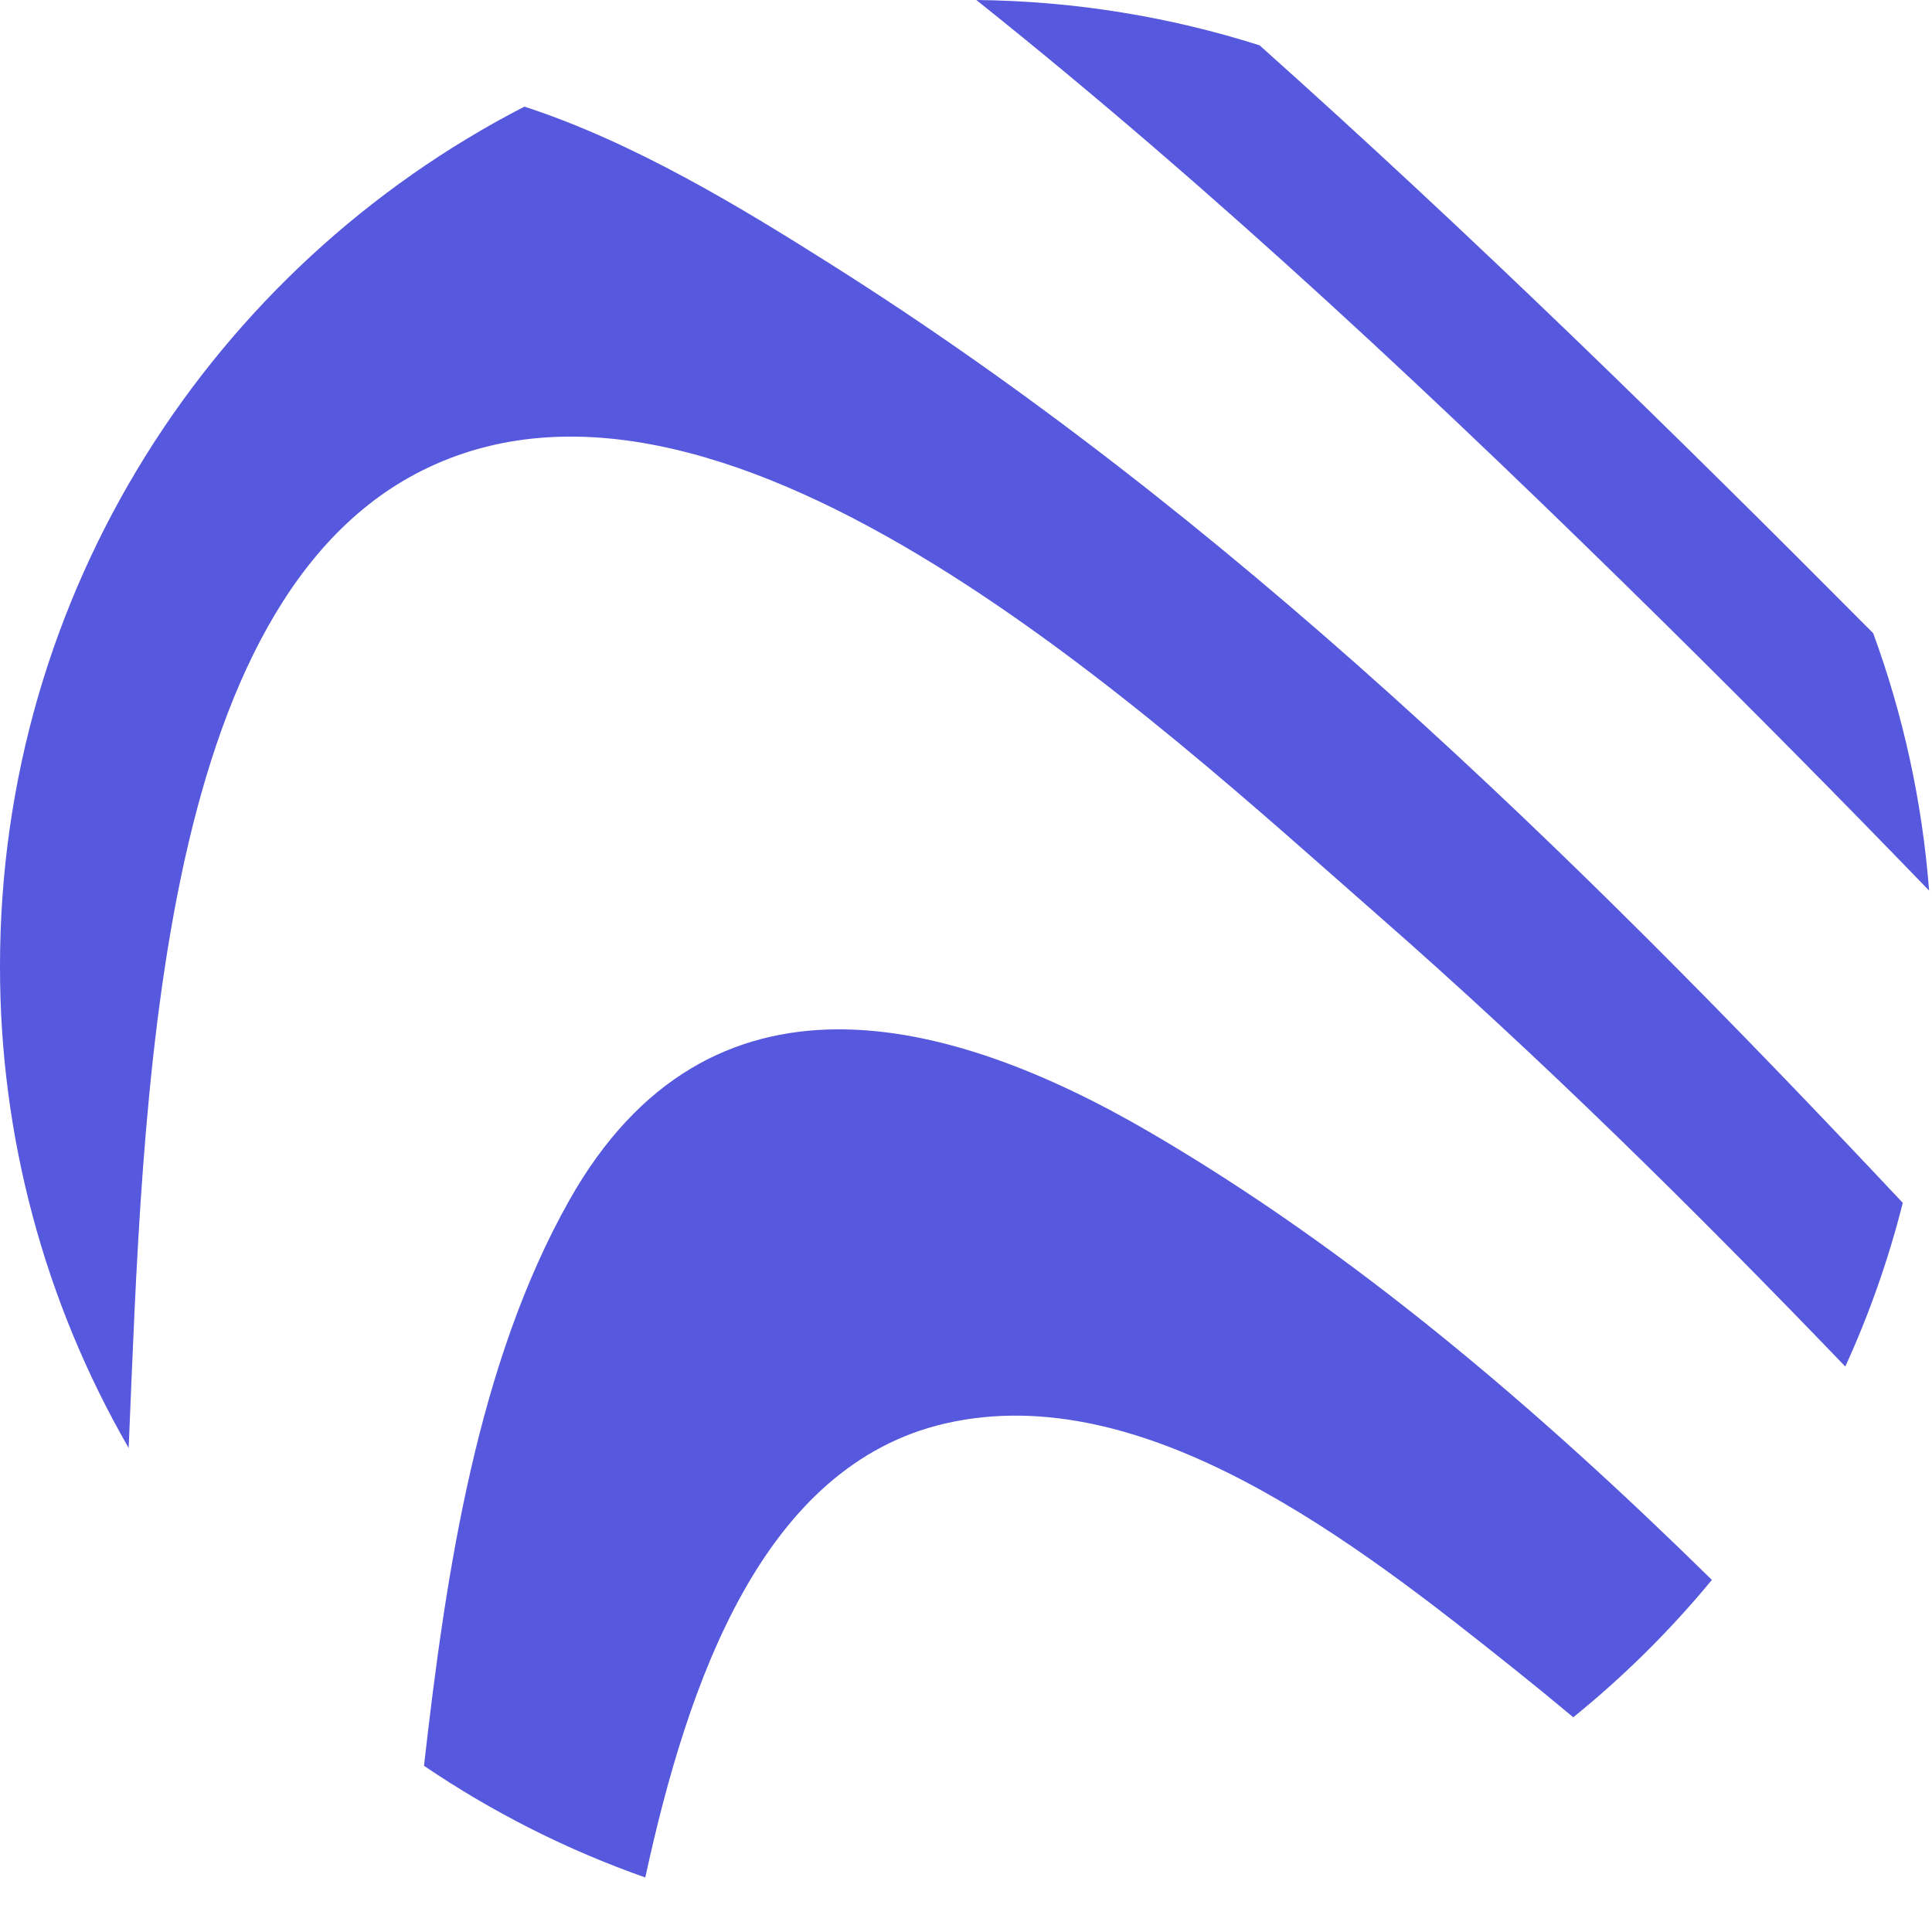
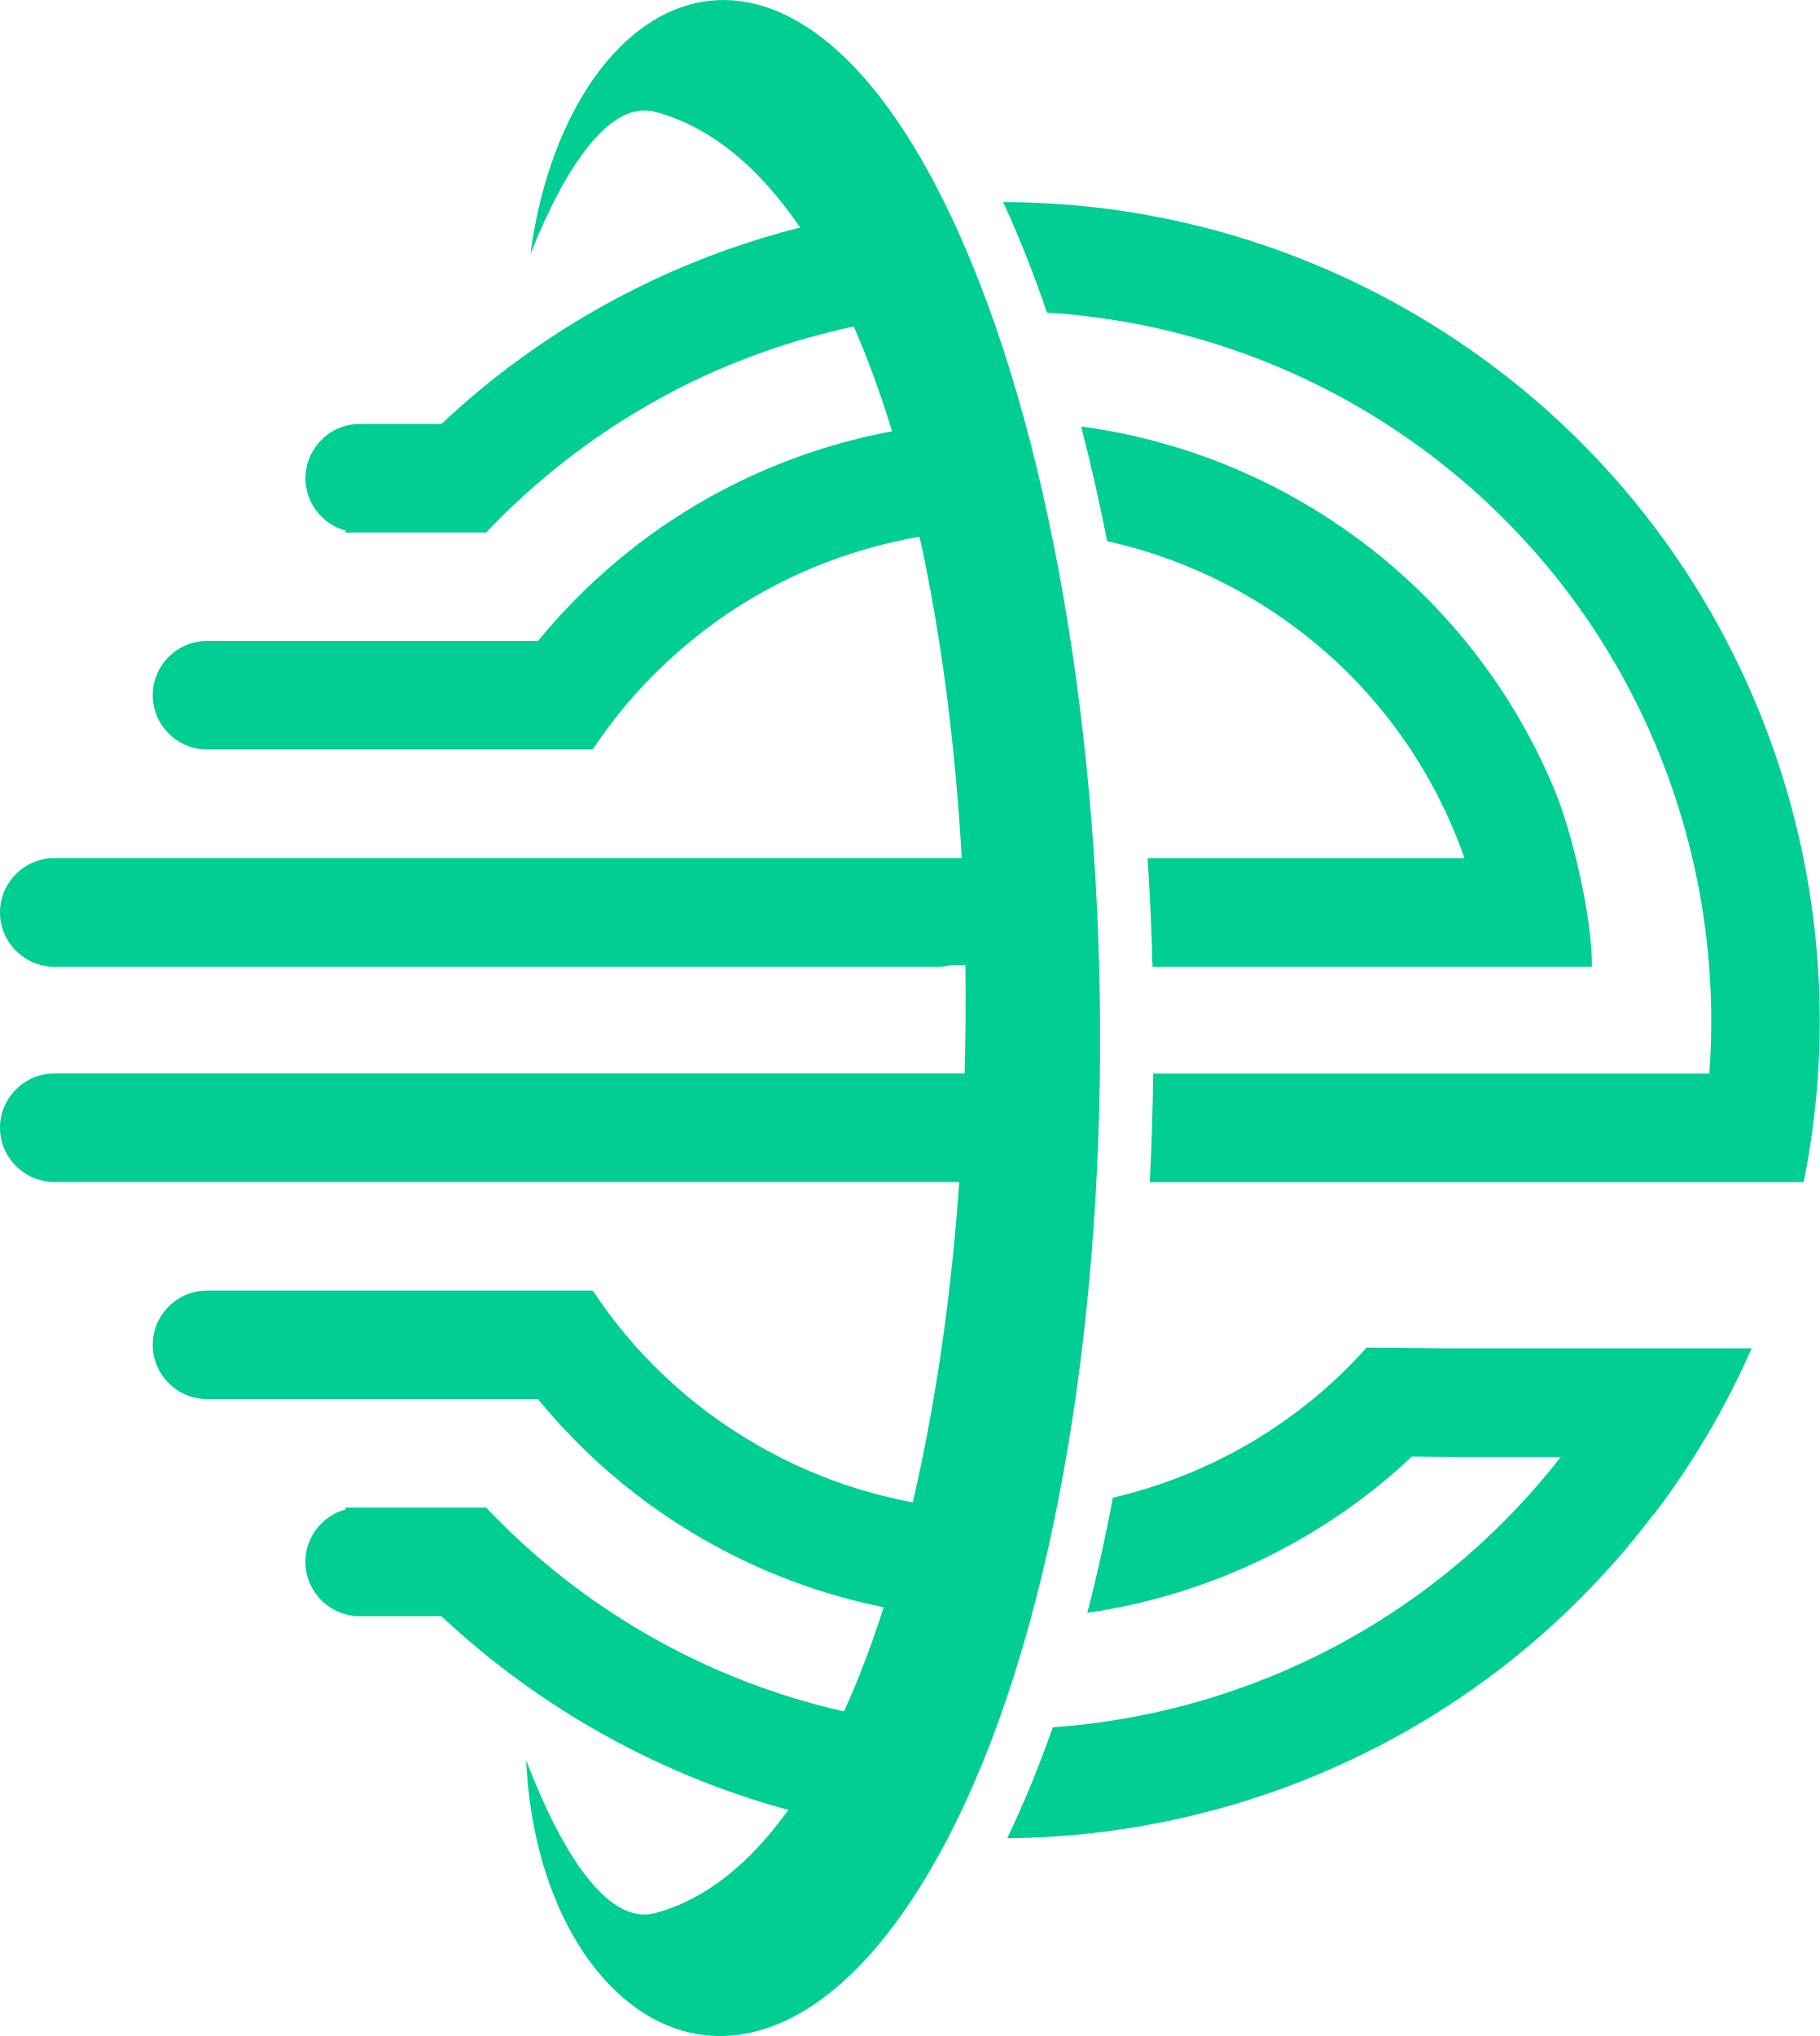
- <svg xmlns="http://www.w3.org/2000/svg" width="32" height="32">
-   <path d="M31.952 14.751a260.51 260.51 0 00-4.359-4.407C23.932 6.734 20.16 3.182 16.171 0c1.634.017 3.21.28 4.692.751 3.487 3.114 6.846 6.398 10.163 9.737.493 1.346.811 2.776.926 4.262zm-1.388 7.883c-2.496-2.597-5.051-5.12-7.737-7.471-3.706-3.246-10.693-9.81-15.736-7.418-4.552 2.158-4.717 10.543-4.96 16.238A15.926 15.926 0 010 16C0 9.799 3.528 4.421 8.686 1.766c1.82.593 3.593 1.675 5.038 2.587 6.569 4.14 12.29 9.71 17.792 15.57-.237.94-.557 1.846-.952 2.711zm-4.505 5.81a56.161 56.161 0 00-1.007-.823c-2.574-2.054-6.087-4.805-9.394-4.044-3.022.695-4.264 4.267-4.97 7.52a15.945 15.945 0 01-3.665-1.85c.366-3.242.89-6.675 2.405-9.364 2.315-4.107 6.287-3.072 9.613-1.132 3.36 1.96 6.417 4.572 9.313 7.417a16.097 16.097 0 01-2.295 2.275z" fill="#5658DD" fill-rule="nonzero" />
+ <svg xmlns="http://www.w3.org/2000/svg" version="1.1" x="0px" y="0px" width="1593px" height="1782.1px" viewBox="0 0 1593 1782.1" style="enable-background:new 0 0 1593 1782.1;" xml:space="preserve">
+   <style type="text/css">
+ 	.st0{fill:#00CE93;}
+ </style>
+   <defs>
+ </defs>
+   <g>
+     <path class="st0" d="M845.1,844.7h-12.6c-3.7,1-7.7,1.5-11.7,1.5H47.5C21.4,846.1,0,824.8,0,798.6l0,0c0-26.1,21.4-47.5,47.5-47.5   H175h0.2h97.2h57.1h42.8h99.5h349h21.1c-5.6-98.8-17.9-194.7-36.9-281.3c-63.6,10.9-124.4,35.9-177.5,73.8v0.1   c-24.3,17.4-46.9,37.3-67.3,59.5c-0.9,1-1.8,2-2.8,3c-14,15.6-26.8,32.2-38.5,49.8h-28.3h-81.4h-228c-26.1,0-47.5-21.4-47.5-47.5   l0,0c0-26.1,21.4-47.5,47.5-47.5H471c25.2-30.8,54-58.8,85.9-83.4v-0.1c65.5-50.4,142.3-84.8,224-100c-10-32.7-21.2-63.4-33.5-91.7   c-54.4,11.5-107.5,30.3-157.7,56.4h0.1c-62,32.3-117.2,74.3-164.2,123.9h-39.6h-71.2h-13l1.2-1.5c-20.4-5.3-35.6-23.9-35.6-46l0,0   c0-26.1,21.4-47.5,47.5-47.5h71.2h0.3c21-19.7,43-38.1,65.9-54.9c74.8-55,159.3-94.6,248.1-117.1c-35.6-52.2-77.8-88.1-126.8-101.2   c-38.9-10.4-77.8,45.7-109.3,124.4c30.3-225.9,216-338.8,361.1-47.7c178.3,357.8,187.9,1088.1,2,1438.8   c-155.7,293.7-356.3,161.2-366.8-72.6c32.3,84.4,72.6,144.6,113,133.7c44.1-11.8,83-43.6,116.5-90.3   c-58.6-15.9-116.1-39.5-171.2-71.3c-48.8-28.2-93.1-61.3-132.5-98.3h-71.6c-26.1,0-47.5-21.4-47.5-47.5l0,0c0-22,15.2-40.7,35.6-46   l-1.1-1.5h13h86.9h10.6h13.3c40.8,43.1,88,80.6,140.8,111c54.6,31.5,112.7,53.9,172.4,67.4c12.8-28,24.3-58.5,34.8-91.2   c-55.4-11.1-109-31.3-158.8-60c-55.5-32.1-104.1-73.5-143.9-122.2H181.2c-26.1,0-47.5-21.4-47.5-47.5l0,0   c0-26.1,21.4-47.5,47.5-47.5h228h80h29.7c35.5,53.8,83.8,100.5,143.5,134.9c43.6,25.2,89.8,41.8,136.6,50.5   c20.1-86,33.8-181.6,40.7-280.4h-18.9h-1.7H625H471.9h-97.1H47.5c-26.1,0-47.5-21.4-47.5-47.5l0,0c0-26.1,21.4-47.5,47.5-47.5   h315.3h458h23.6C845.3,908.1,845.5,876.4,845.1,844.7L845.1,844.7z M1533.3,1180.2c-22.8,52-51.6,100.8-85.6,145.5h-0.4   c-42.2,55.8-91.5,103.9-145.8,143.9c-122,89.7-269.5,138.2-419.8,139.4c14.5-30.2,27.8-62.7,39.9-97.1   c114.9-8.2,227.6-48.2,323.6-118.8c45.6-33.6,86.3-73.2,121.1-117.9h-99.2l-31.1-0.3c-78.2,73.5-177.5,121.3-284.2,136.8   c8.4-32.5,15.9-66.2,22.4-100.8c84.2-19.6,162.4-64.5,222.2-131.4l71.2,0.7h265.1L1533.3,1180.2L1533.3,1180.2z M878.1,176.9   c121.3,0.1,244.2,31,356.8,96c185.1,106.9,304.5,284,343.8,478.3c18.7,92.5,19.3,188.9,0.2,283.5h-296.8h-275.6   c1.6-31.5,2.6-63.2,3-95h486.8c4.2-56.7,0.6-113.8-10.7-169.7c-35.5-175.2-143.3-325.4-298.2-414.8   c-84.3-48.6-177.2-75.7-270.9-81.6C904.8,239.4,892,207,878.1,176.9L878.1,176.9z M946.4,373.3c67.4,9,132.8,31.2,192.6,65.7   c99.8,57.6,177,145.5,221.3,251.1c16.7,39.8,33.8,115.7,33.2,156.1h-384.6c-0.8-31.8-2.3-63.5-4.3-95H1282   c-32.7-93.6-97.9-176.4-190.5-229.9c-39.2-22.6-80.4-38.3-122.3-47.6C962.4,439.2,954.8,405.7,946.4,373.3L946.4,373.3z" />
+   </g>
</svg>
